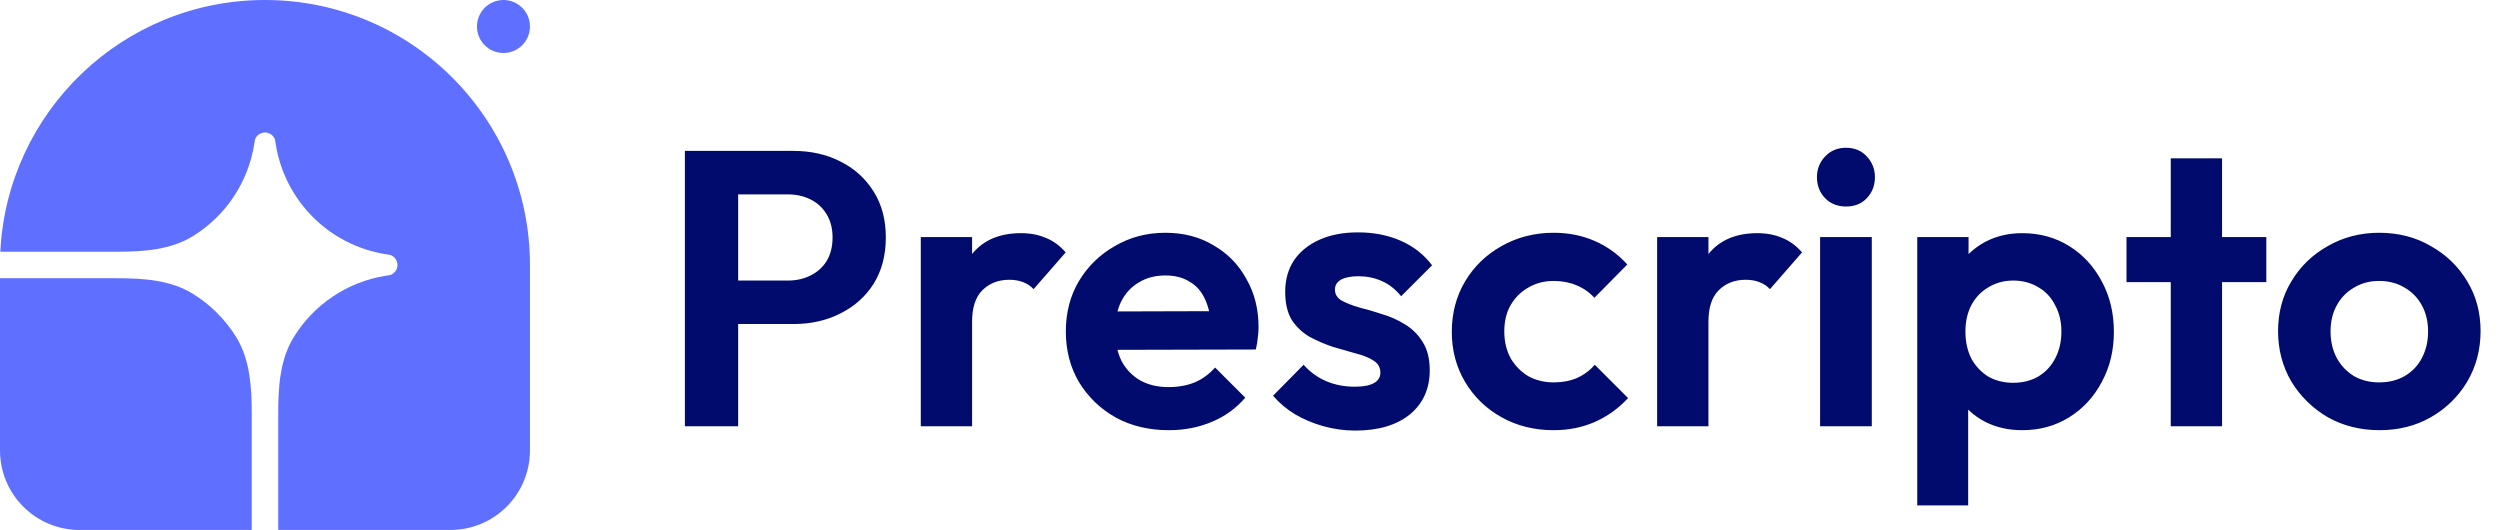
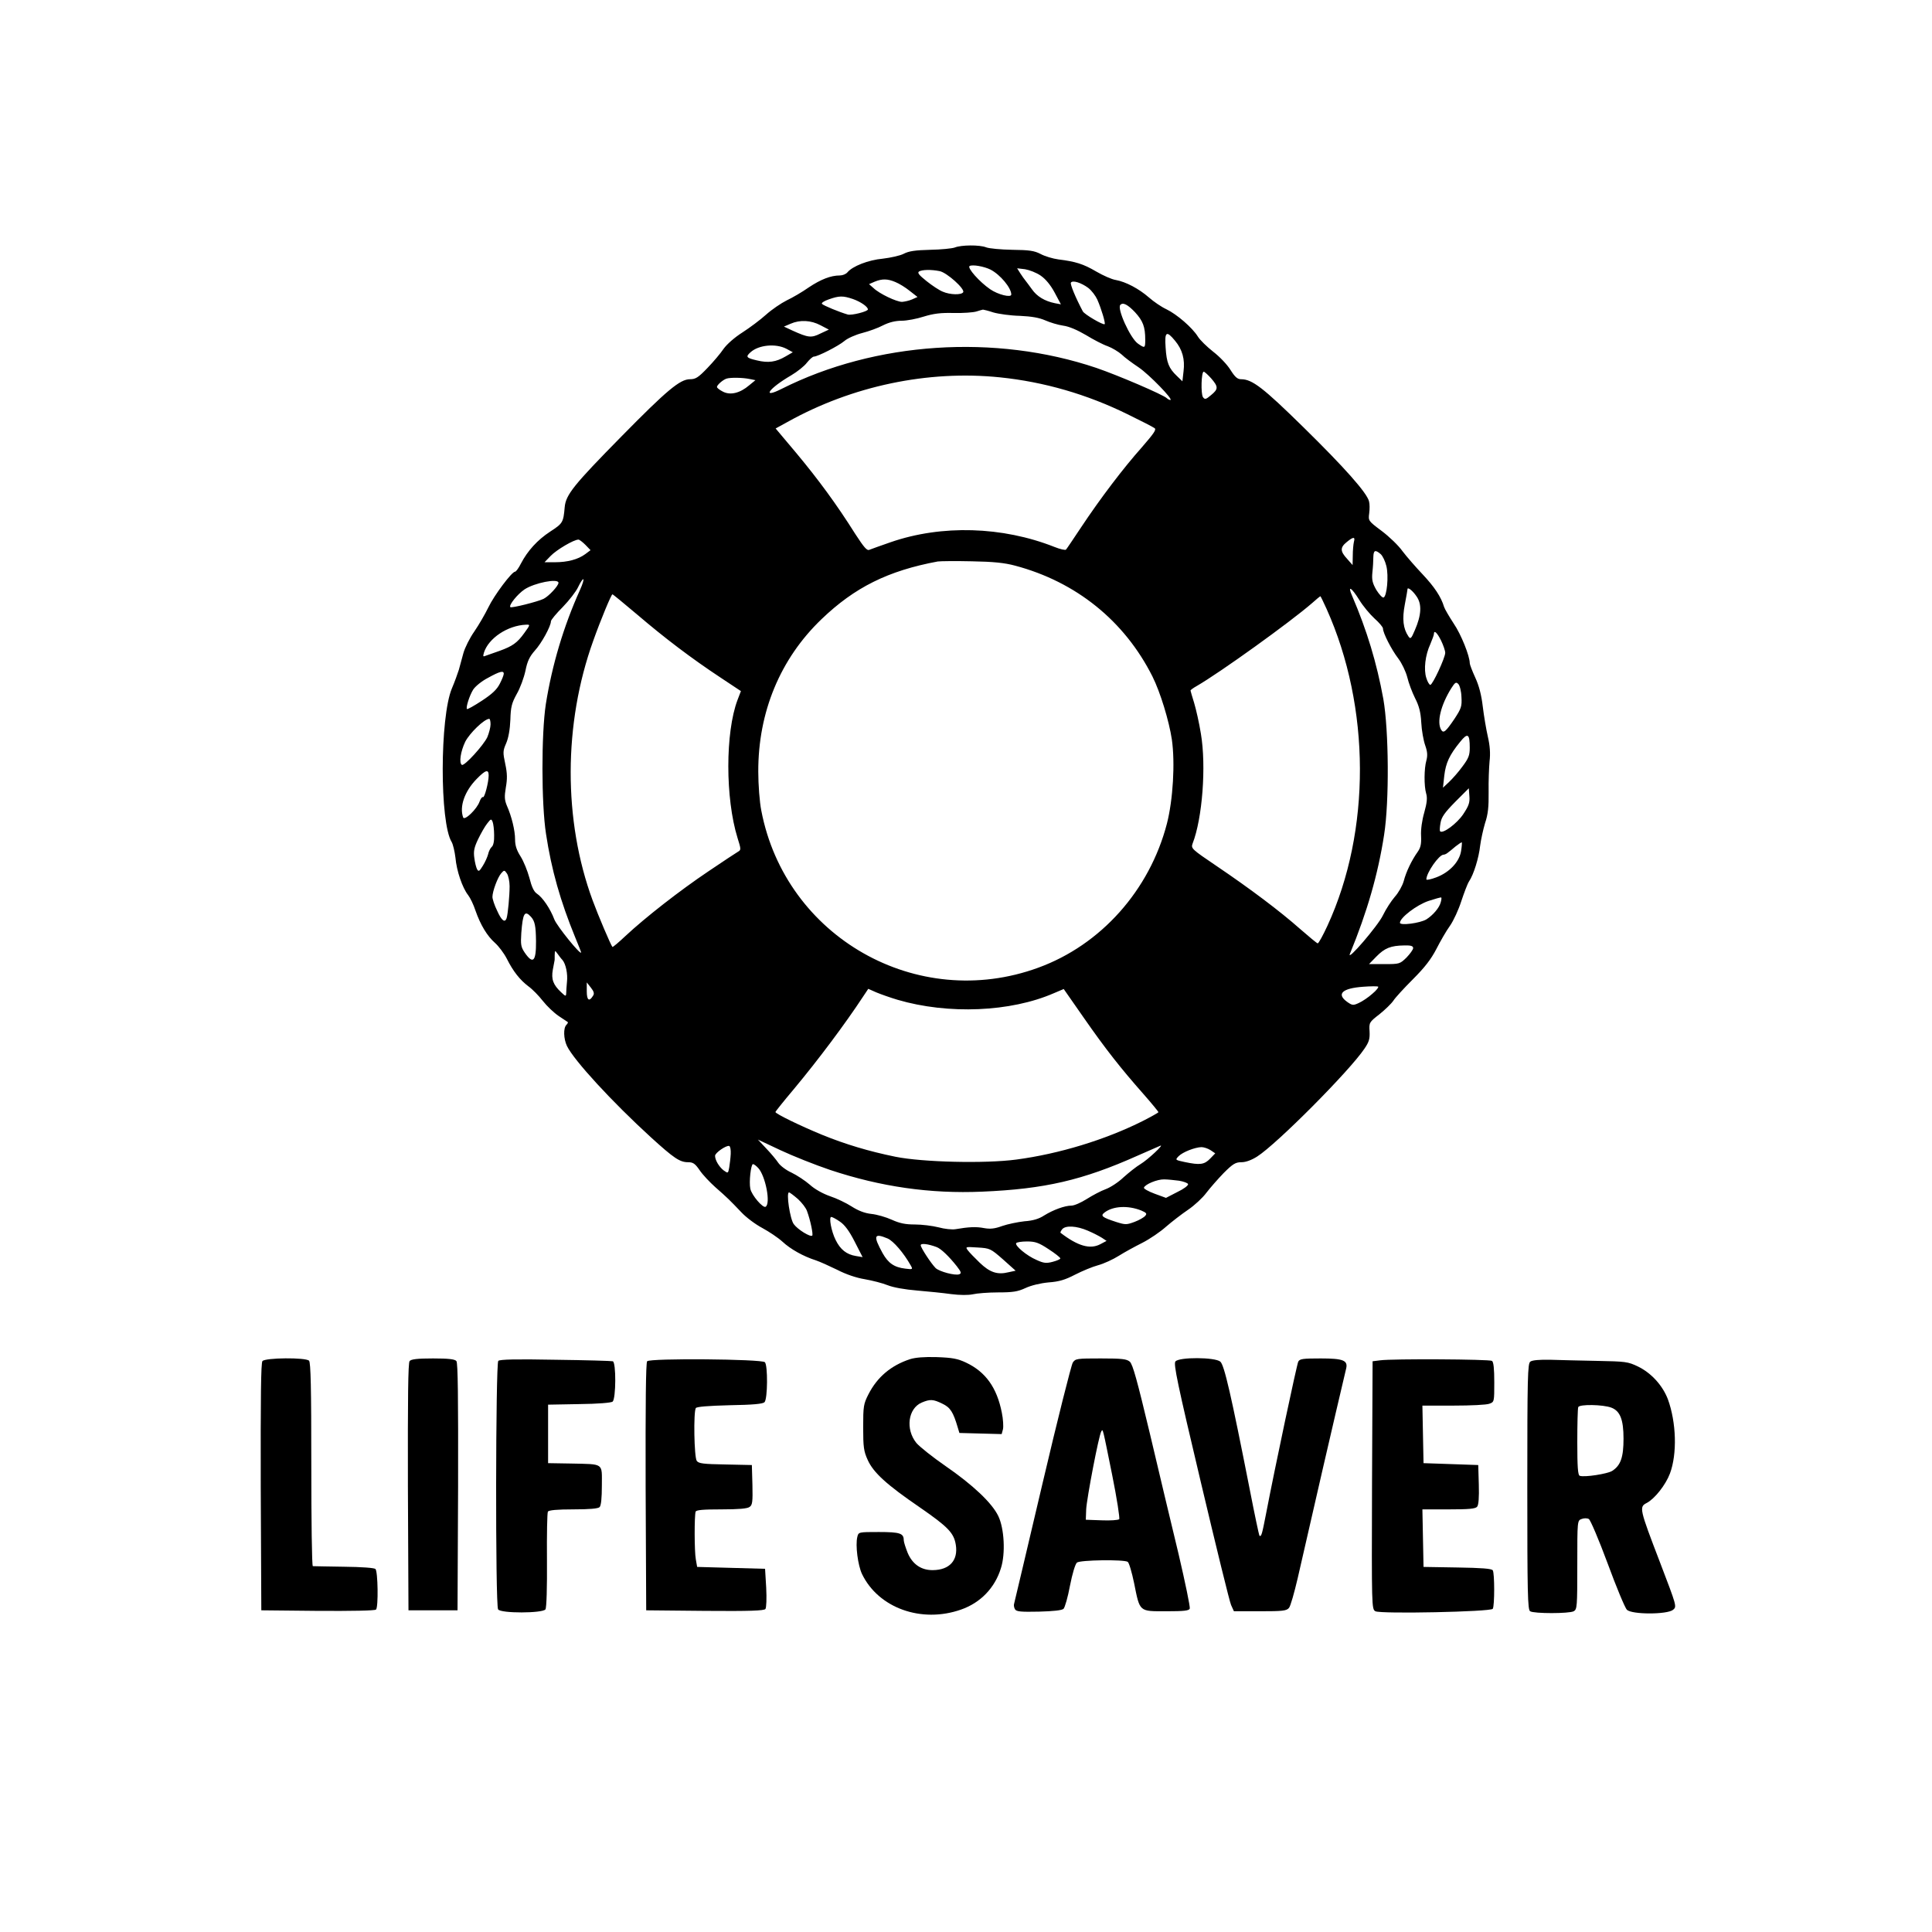
- <svg xmlns="http://www.w3.org/2000/svg" width="217" height="46" viewBox="0 0 217 46" fill="none">
-   <path d="M23 0C35.703 0 46 10.297 46 23V39.1C46 40.93 45.273 42.685 43.979 43.979C42.685 45.273 40.93 46 39.1 46H24.15V35.91C24.15 33.608 24.29 31.223 25.497 29.263C26.362 27.859 27.518 26.657 28.888 25.738C30.258 24.82 31.81 24.208 33.437 23.942L33.878 23.871C34.059 23.808 34.217 23.691 34.328 23.535C34.44 23.379 34.5 23.192 34.5 23C34.5 22.808 34.44 22.621 34.328 22.465C34.217 22.309 34.059 22.192 33.878 22.129L33.437 22.058C31.059 21.67 28.863 20.544 27.159 18.84C25.456 17.137 24.33 14.941 23.942 12.563L23.87 12.122C23.808 11.941 23.691 11.783 23.535 11.671C23.379 11.56 23.192 11.5 23 11.5C22.808 11.5 22.621 11.56 22.465 11.671C22.309 11.783 22.191 11.941 22.129 12.122L22.058 12.563C21.792 14.19 21.18 15.742 20.261 17.111C19.343 18.481 18.141 19.638 16.737 20.502C14.777 21.71 12.392 21.85 10.09 21.85H0.027C0.629 9.682 10.683 0 23 0Z" fill="#5F6FFF" />
-   <path d="M0 24.15H10.09C12.392 24.15 14.777 24.29 16.737 25.498C18.269 26.442 19.558 27.731 20.502 29.263C21.71 31.223 21.85 33.608 21.85 35.91V46H6.9C5.07 46 3.315 45.273 2.021 43.979C0.727 42.685 0 40.93 0 39.1L0 24.15ZM46 2.3C46 2.91 45.758 3.495 45.326 3.926C44.895 4.358 44.31 4.6 43.7 4.6C43.09 4.6 42.505 4.358 42.074 3.926C41.642 3.495 41.4 2.91 41.4 2.3C41.4 1.69 41.642 1.105 42.074 0.674C42.505 0.242 43.09 0 43.7 0C44.31 0 44.895 0.242 45.326 0.674C45.758 1.105 46 1.69 46 2.3Z" fill="#5F6FFF" />
-   <path d="M62.848 28.126V24.352H68.39C69.115 24.352 69.773 24.205 70.362 23.91C70.951 23.615 71.416 23.196 71.756 22.652C72.096 22.085 72.266 21.405 72.266 20.612C72.266 19.841 72.096 19.173 71.756 18.606C71.416 18.039 70.951 17.609 70.362 17.314C69.773 17.019 69.115 16.872 68.39 16.872H62.848V13.098H68.866C70.385 13.098 71.745 13.404 72.946 14.016C74.17 14.628 75.133 15.501 75.836 16.634C76.539 17.745 76.89 19.071 76.89 20.612C76.89 22.153 76.539 23.491 75.836 24.624C75.133 25.735 74.17 26.596 72.946 27.208C71.745 27.82 70.385 28.126 68.866 28.126H62.848ZM59.448 37V13.098H64.072V37H59.448ZM79.923 37V20.578H84.377V37H79.923ZM84.377 27.922L82.643 26.766C82.847 24.749 83.436 23.162 84.411 22.006C85.386 20.827 86.791 20.238 88.627 20.238C89.421 20.238 90.135 20.374 90.769 20.646C91.404 20.895 91.982 21.315 92.503 21.904L89.715 25.1C89.466 24.828 89.16 24.624 88.797 24.488C88.457 24.352 88.061 24.284 87.607 24.284C86.655 24.284 85.873 24.59 85.261 25.202C84.672 25.791 84.377 26.698 84.377 27.922ZM101.457 37.34C99.734 37.34 98.204 36.977 96.867 36.252C95.529 35.504 94.464 34.484 93.671 33.192C92.9 31.9 92.515 30.427 92.515 28.772C92.515 27.14 92.889 25.689 93.637 24.42C94.407 23.128 95.45 22.108 96.765 21.36C98.079 20.589 99.541 20.204 101.151 20.204C102.738 20.204 104.132 20.567 105.333 21.292C106.557 21.995 107.509 22.969 108.189 24.216C108.892 25.44 109.243 26.834 109.243 28.398C109.243 28.693 109.22 28.999 109.175 29.316C109.152 29.611 109.096 29.951 109.005 30.336L95.201 30.37V27.038L106.931 27.004L105.129 28.398C105.084 27.423 104.902 26.607 104.585 25.95C104.29 25.293 103.848 24.794 103.259 24.454C102.692 24.091 101.99 23.91 101.151 23.91C100.267 23.91 99.496 24.114 98.839 24.522C98.181 24.907 97.671 25.463 97.309 26.188C96.969 26.891 96.799 27.729 96.799 28.704C96.799 29.701 96.98 30.574 97.343 31.322C97.728 32.047 98.272 32.614 98.975 33.022C99.677 33.407 100.494 33.6 101.423 33.6C102.262 33.6 103.021 33.464 103.701 33.192C104.381 32.897 104.97 32.467 105.469 31.9L108.087 34.518C107.294 35.447 106.319 36.15 105.163 36.626C104.03 37.102 102.794 37.34 101.457 37.34ZM117.641 37.374C116.712 37.374 115.794 37.249 114.887 37C114.003 36.751 113.187 36.411 112.439 35.98C111.691 35.527 111.045 34.983 110.501 34.348L113.153 31.662C113.72 32.297 114.377 32.773 115.125 33.09C115.873 33.407 116.701 33.566 117.607 33.566C118.333 33.566 118.877 33.464 119.239 33.26C119.625 33.056 119.817 32.75 119.817 32.342C119.817 31.889 119.613 31.537 119.205 31.288C118.82 31.039 118.31 30.835 117.675 30.676C117.041 30.495 116.372 30.302 115.669 30.098C114.989 29.871 114.332 29.588 113.697 29.248C113.063 28.885 112.541 28.398 112.133 27.786C111.748 27.151 111.555 26.335 111.555 25.338C111.555 24.295 111.805 23.389 112.303 22.618C112.825 21.847 113.561 21.247 114.513 20.816C115.465 20.385 116.587 20.17 117.879 20.17C119.239 20.17 120.463 20.408 121.551 20.884C122.662 21.36 123.58 22.074 124.305 23.026L121.619 25.712C121.121 25.1 120.554 24.658 119.919 24.386C119.307 24.114 118.639 23.978 117.913 23.978C117.256 23.978 116.746 24.08 116.383 24.284C116.043 24.488 115.873 24.771 115.873 25.134C115.873 25.542 116.066 25.859 116.451 26.086C116.859 26.313 117.381 26.517 118.015 26.698C118.65 26.857 119.307 27.049 119.987 27.276C120.69 27.48 121.347 27.775 121.959 28.16C122.594 28.545 123.104 29.055 123.489 29.69C123.897 30.325 124.101 31.141 124.101 32.138C124.101 33.747 123.523 35.028 122.367 35.98C121.211 36.909 119.636 37.374 117.641 37.374ZM134.857 37.34C133.179 37.34 131.672 36.966 130.335 36.218C128.997 35.47 127.943 34.45 127.173 33.158C126.402 31.866 126.017 30.415 126.017 28.806C126.017 27.174 126.402 25.712 127.173 24.42C127.943 23.128 128.997 22.108 130.335 21.36C131.695 20.589 133.202 20.204 134.857 20.204C136.149 20.204 137.339 20.442 138.427 20.918C139.515 21.394 140.455 22.074 141.249 22.958L138.393 25.848C137.962 25.372 137.441 25.009 136.829 24.76C136.239 24.511 135.582 24.386 134.857 24.386C134.041 24.386 133.304 24.579 132.647 24.964C132.012 25.327 131.502 25.837 131.117 26.494C130.754 27.129 130.573 27.888 130.573 28.772C130.573 29.633 130.754 30.404 131.117 31.084C131.502 31.741 132.012 32.263 132.647 32.648C133.304 33.011 134.041 33.192 134.857 33.192C135.605 33.192 136.273 33.067 136.863 32.818C137.475 32.546 137.996 32.161 138.427 31.662L141.317 34.552C140.478 35.459 139.515 36.15 138.427 36.626C137.339 37.102 136.149 37.34 134.857 37.34ZM143.839 37V20.578H148.293V37H143.839ZM148.293 27.922L146.559 26.766C146.763 24.749 147.353 23.162 148.327 22.006C149.302 20.827 150.707 20.238 152.543 20.238C153.337 20.238 154.051 20.374 154.685 20.646C155.32 20.895 155.898 21.315 156.419 21.904L153.631 25.1C153.382 24.828 153.076 24.624 152.713 24.488C152.373 24.352 151.977 24.284 151.523 24.284C150.571 24.284 149.789 24.59 149.177 25.202C148.588 25.791 148.293 26.698 148.293 27.922ZM157.984 37V20.578H162.472V37H157.984ZM160.228 17.926C159.502 17.926 158.902 17.688 158.426 17.212C157.95 16.713 157.712 16.101 157.712 15.376C157.712 14.673 157.95 14.073 158.426 13.574C158.902 13.075 159.502 12.826 160.228 12.826C160.976 12.826 161.576 13.075 162.03 13.574C162.506 14.073 162.744 14.673 162.744 15.376C162.744 16.101 162.506 16.713 162.03 17.212C161.576 17.688 160.976 17.926 160.228 17.926ZM175.529 37.34C174.351 37.34 173.285 37.102 172.333 36.626C171.381 36.127 170.622 35.459 170.055 34.62C169.489 33.781 169.183 32.818 169.137 31.73V25.916C169.183 24.828 169.489 23.865 170.055 23.026C170.645 22.165 171.404 21.485 172.333 20.986C173.285 20.487 174.351 20.238 175.529 20.238C177.048 20.238 178.408 20.612 179.609 21.36C180.811 22.108 181.751 23.128 182.431 24.42C183.134 25.712 183.485 27.174 183.485 28.806C183.485 30.415 183.134 31.866 182.431 33.158C181.751 34.45 180.811 35.47 179.609 36.218C178.408 36.966 177.048 37.34 175.529 37.34ZM174.747 33.226C175.563 33.226 176.289 33.045 176.923 32.682C177.558 32.297 178.045 31.775 178.385 31.118C178.748 30.438 178.929 29.656 178.929 28.772C178.929 27.911 178.748 27.151 178.385 26.494C178.045 25.814 177.558 25.293 176.923 24.93C176.289 24.545 175.563 24.352 174.747 24.352C173.954 24.352 173.24 24.545 172.605 24.93C171.971 25.293 171.472 25.814 171.109 26.494C170.769 27.151 170.599 27.911 170.599 28.772C170.599 29.656 170.769 30.438 171.109 31.118C171.472 31.775 171.959 32.297 172.571 32.682C173.206 33.045 173.931 33.226 174.747 33.226ZM166.417 43.868V20.578H170.871V24.896L170.123 28.874L170.837 32.852V43.868H166.417ZM188.421 37V13.744H192.875V37H188.421ZM184.579 24.488V20.578H196.717V24.488H184.579ZM206.542 37.34C204.887 37.34 203.391 36.966 202.054 36.218C200.739 35.447 199.685 34.416 198.892 33.124C198.121 31.809 197.736 30.347 197.736 28.738C197.736 27.129 198.121 25.689 198.892 24.42C199.662 23.128 200.716 22.108 202.054 21.36C203.391 20.589 204.876 20.204 206.508 20.204C208.185 20.204 209.681 20.589 210.996 21.36C212.333 22.108 213.387 23.128 214.158 24.42C214.928 25.689 215.314 27.129 215.314 28.738C215.314 30.347 214.928 31.809 214.158 33.124C213.387 34.416 212.333 35.447 210.996 36.218C209.681 36.966 208.196 37.34 206.542 37.34ZM206.508 33.192C207.346 33.192 208.083 33.011 208.718 32.648C209.375 32.263 209.874 31.741 210.214 31.084C210.576 30.404 210.758 29.633 210.758 28.772C210.758 27.911 210.576 27.151 210.214 26.494C209.851 25.837 209.352 25.327 208.718 24.964C208.083 24.579 207.346 24.386 206.508 24.386C205.692 24.386 204.966 24.579 204.332 24.964C203.697 25.327 203.198 25.837 202.836 26.494C202.473 27.151 202.292 27.911 202.292 28.772C202.292 29.633 202.473 30.404 202.836 31.084C203.198 31.741 203.697 32.263 204.332 32.648C204.966 33.011 205.692 33.192 206.508 33.192Z" fill="#000B6D" />
+ <svg xmlns="http://www.w3.org/2000/svg" version="1.0" width="1024pt" height="1024pt" viewBox="0 0 1024 1024" preserveAspectRatio="xMidYMid meet">
+   <g transform="translate(0,1024) scale(0.1,-0.1)" fill="#000000" stroke="none">
+     <path d="M5060 8928 c-14 -5 -72 -11 -130 -12 -80 -2 -113 -7 -140 -21 -19 -10 -69 -21 -111 -26 -77 -7 -161 -40 -188 -73 -8 -9 -25 -16 -40 -16 -48 0 -101 -21 -164 -63 -34 -24 -87 -55 -117 -69 -30 -15 -80 -49 -110 -76 -30 -27 -86 -69 -125 -94 -41 -26 -82 -62 -100 -87 -16 -24 -55 -70 -86 -102 -48 -50 -62 -59 -92 -59 -53 0 -123 -59 -362 -302 -254 -258 -296 -310 -302 -376 -7 -81 -10 -86 -76 -129 -69 -45 -121 -103 -156 -170 -12 -24 -26 -43 -31 -43 -17 0 -111 -125 -142 -190 -17 -35 -50 -92 -74 -127 -24 -34 -50 -86 -58 -115 -8 -29 -19 -69 -24 -88 -6 -19 -22 -64 -37 -99 -64 -153 -65 -711 -1 -814 7 -12 16 -50 20 -83 6 -70 37 -160 67 -198 11 -14 29 -51 39 -82 27 -77 62 -135 104 -172 19 -17 47 -54 62 -83 34 -68 70 -113 115 -147 21 -15 55 -50 76 -77 22 -28 59 -63 84 -80 24 -16 46 -31 48 -32 3 -2 -1 -9 -7 -15 -17 -17 -15 -74 3 -112 36 -75 239 -296 445 -484 122 -111 153 -132 197 -132 26 0 37 -7 61 -42 16 -24 54 -64 83 -90 65 -57 76 -68 138 -133 26 -28 76 -65 112 -84 35 -19 83 -51 106 -72 43 -40 111 -78 177 -99 21 -7 72 -30 113 -50 46 -24 102 -43 146 -50 40 -7 95 -21 122 -32 30 -12 93 -23 155 -28 58 -5 139 -13 181 -19 47 -6 91 -6 115 -1 21 5 82 10 134 10 78 0 104 4 145 23 30 14 79 26 123 30 56 4 88 14 140 41 37 19 92 42 122 50 30 8 80 31 110 50 30 19 87 50 125 69 39 20 95 58 125 85 30 26 83 67 117 90 34 23 78 64 97 90 20 26 61 73 92 105 49 49 63 57 94 57 23 0 53 11 83 30 104 66 490 454 569 572 24 35 29 52 27 91 -3 47 -2 49 52 91 30 24 63 56 74 72 10 16 57 67 104 114 63 63 96 106 124 160 21 41 53 97 72 123 19 27 46 86 60 130 15 45 33 93 41 105 25 37 52 125 59 189 4 32 16 86 26 120 16 47 20 87 19 165 -1 57 2 130 5 163 5 41 2 83 -9 130 -9 39 -21 111 -27 160 -7 61 -20 111 -40 154 -16 35 -29 69 -29 76 0 38 -46 153 -85 210 -24 37 -47 76 -51 88 -16 54 -52 107 -113 172 -37 39 -85 94 -107 123 -21 30 -71 78 -111 108 -71 53 -71 54 -66 93 3 22 3 51 -1 64 -11 45 -130 179 -348 393 -213 209 -271 254 -330 254 -19 0 -32 11 -56 49 -17 28 -58 71 -92 97 -33 26 -70 62 -81 80 -29 47 -111 118 -167 145 -26 12 -67 40 -92 62 -54 47 -122 83 -176 93 -21 3 -68 24 -104 45 -68 40 -110 53 -200 64 -30 4 -73 17 -95 29 -33 17 -59 21 -150 22 -60 1 -123 7 -138 13 -35 14 -133 13 -167 -1z m190 -117 c52 -27 110 -97 110 -132 0 -18 -70 -1 -112 28 -57 39 -123 114 -109 123 15 9 77 -2 111 -19z m266 -32 c26 -18 52 -49 74 -90 l33 -62 -32 6 c-54 11 -95 36 -121 73 -14 19 -30 41 -35 47 -6 7 -18 24 -27 38 l-17 27 42 -5 c23 -4 60 -18 83 -34z m-536 24 c38 -7 136 -95 125 -112 -9 -15 -69 -14 -108 3 -18 7 -56 32 -86 56 -40 32 -50 44 -40 51 17 10 64 11 109 2z m-234 -58 c20 -8 54 -29 76 -47 l41 -32 -29 -13 c-16 -7 -40 -12 -53 -13 -29 0 -120 43 -151 73 l-24 21 30 13 c39 16 68 16 110 -2z m1022 -31 c18 -14 39 -42 48 -62 22 -50 44 -125 39 -130 -7 -7 -108 52 -116 68 -38 72 -68 144 -63 152 9 14 54 0 92 -28z m-1247 -59 c42 -15 79 -41 79 -55 0 -11 -87 -33 -107 -27 -45 13 -127 47 -136 56 -5 5 9 15 35 24 56 20 76 20 129 2z m1495 -70 c42 -46 54 -77 54 -146 0 -45 -2 -46 -39 -20 -41 29 -112 187 -93 205 14 15 39 2 78 -39z m-751 -1 c28 -8 91 -17 140 -18 64 -3 103 -10 135 -24 25 -11 67 -24 95 -28 31 -4 75 -23 121 -50 39 -24 91 -51 115 -59 24 -9 57 -29 74 -44 16 -16 57 -46 90 -68 56 -38 187 -173 168 -173 -5 0 -13 4 -18 9 -19 19 -260 122 -374 161 -537 181 -1171 139 -1668 -111 -109 -55 -69 2 51 72 32 19 70 49 83 67 14 17 30 32 37 32 20 0 130 56 162 83 16 14 59 33 94 42 35 9 85 27 111 41 32 16 65 24 98 24 27 0 80 10 117 22 52 16 91 21 159 19 50 -1 104 3 120 8 17 5 32 10 35 10 3 0 28 -6 55 -15z m-916 -68 l44 -23 -45 -21 c-48 -24 -64 -22 -148 16 l-45 21 35 15 c50 22 108 19 159 -8z m1879 -82 c39 -47 53 -98 45 -162 l-6 -53 -29 28 c-43 41 -55 70 -60 151 -6 84 4 92 50 36z m-2059 -43 l33 -18 -38 -22 c-51 -30 -92 -36 -153 -21 -56 13 -60 19 -33 43 43 39 134 48 191 18z m2250 -156 c39 -45 39 -57 0 -89 -27 -23 -33 -25 -43 -11 -12 17 -9 135 4 135 4 0 22 -16 39 -35z m-1119 5 c234 -24 461 -90 675 -195 72 -35 136 -68 144 -74 12 -7 -3 -28 -68 -103 -97 -109 -218 -268 -321 -423 -40 -60 -76 -114 -80 -118 -4 -4 -31 2 -61 14 -275 109 -598 119 -869 25 -52 -18 -102 -36 -112 -40 -13 -6 -28 12 -75 84 -100 159 -197 290 -311 427 l-111 132 62 34 c344 192 746 276 1127 237z m-1326 -9 l30 -6 -33 -27 c-49 -42 -100 -54 -139 -34 -18 9 -32 20 -32 25 0 10 30 37 50 44 20 7 87 6 124 -2z m3202 -863 c-3 -13 -6 -45 -6 -73 l-1 -50 -29 33 c-37 40 -38 60 -2 89 35 29 46 29 38 1z m-4073 -16 l27 -28 -28 -21 c-38 -28 -94 -43 -161 -43 l-55 0 33 34 c31 32 122 86 147 86 5 0 22 -13 37 -28z m4215 -49 c11 -10 24 -38 30 -63 13 -52 3 -161 -15 -167 -6 -2 -23 16 -38 40 -21 37 -25 54 -21 94 3 26 5 63 5 81 1 36 10 40 39 15z m-1938 -61 c324 -86 580 -293 728 -587 42 -84 88 -235 103 -334 18 -125 6 -321 -26 -446 -92 -354 -350 -643 -682 -764 -642 -235 -1340 162 -1468 833 -9 45 -16 137 -16 206 -1 315 116 598 335 808 176 169 353 257 616 306 14 2 95 3 180 1 115 -2 174 -8 230 -23z m-2306 -129 c-87 -193 -148 -398 -181 -605 -24 -157 -24 -527 1 -688 29 -191 76 -356 155 -549 17 -41 31 -76 31 -79 0 -19 -128 139 -142 175 -21 56 -62 117 -93 137 -15 10 -27 35 -39 83 -10 37 -31 89 -47 114 -21 33 -29 58 -29 90 0 47 -18 122 -44 180 -12 30 -13 47 -5 95 8 45 8 74 -3 125 -13 61 -13 69 5 110 12 28 20 73 22 124 2 68 7 88 34 137 18 31 38 86 46 123 10 51 22 75 50 107 35 38 85 129 85 155 0 7 28 41 63 76 34 35 71 83 81 105 11 23 23 42 27 42 5 0 -3 -26 -17 -57z m-114 38 c0 -16 -51 -71 -79 -85 -30 -15 -170 -50 -176 -44 -10 10 38 69 75 94 53 35 180 60 180 35z m4244 -90 c20 -33 57 -77 81 -99 25 -22 45 -46 45 -53 0 -24 45 -112 81 -159 19 -25 40 -69 48 -100 7 -30 26 -80 41 -110 21 -41 30 -74 33 -130 2 -41 12 -96 21 -121 12 -34 13 -54 6 -80 -12 -42 -13 -134 -1 -175 7 -23 4 -50 -10 -100 -12 -41 -19 -91 -17 -124 2 -43 -2 -62 -18 -85 -32 -45 -61 -105 -74 -155 -7 -25 -28 -62 -47 -83 -19 -22 -47 -65 -63 -98 -25 -54 -195 -252 -175 -204 91 221 149 422 181 630 28 178 25 554 -4 720 -35 192 -87 364 -166 548 -25 57 -3 44 38 -22z m304 18 c29 -41 26 -99 -9 -179 -19 -45 -23 -49 -34 -33 -28 41 -34 92 -19 170 8 41 14 77 14 80 0 14 28 -8 48 -38z m-4130 -97 c144 -123 286 -231 442 -334 l107 -71 -18 -47 c-65 -172 -65 -521 0 -731 19 -60 19 -64 3 -73 -9 -5 -80 -52 -157 -104 -152 -102 -335 -245 -440 -343 -36 -34 -67 -60 -69 -58 -8 8 -76 168 -105 247 -156 423 -155 936 3 1375 39 110 96 247 102 247 3 0 62 -49 132 -108z m3653 31 c234 -521 236 -1177 5 -1679 -24 -52 -47 -94 -52 -94 -5 1 -47 36 -94 77 -105 93 -263 212 -442 333 -133 90 -136 93 -127 119 52 133 73 411 44 582 -9 57 -26 131 -36 164 -10 33 -19 62 -19 65 0 3 15 14 33 24 123 71 496 339 612 440 22 20 41 35 43 36 2 0 16 -30 33 -67z m-4252 -128 c-38 -53 -63 -70 -132 -95 -29 -10 -60 -21 -71 -25 -16 -7 -17 -5 -11 16 24 76 125 144 223 148 23 1 23 0 -9 -44z m4859 -40 c12 -25 22 -54 22 -65 0 -26 -67 -170 -79 -170 -5 0 -15 16 -21 36 -15 45 -6 122 21 180 10 24 19 48 19 53 0 24 17 8 38 -34z m-4968 -176 c0 -7 -9 -30 -21 -53 -15 -30 -40 -54 -95 -90 -41 -27 -77 -47 -79 -44 -7 7 13 71 33 103 11 17 45 45 78 62 63 35 84 40 84 22z m5076 -123 c3 -50 -1 -61 -37 -116 -46 -68 -58 -78 -70 -59 -25 40 -3 131 53 221 20 31 25 35 37 23 8 -8 16 -38 17 -69z m-5146 -145 c0 -16 -8 -46 -17 -68 -20 -43 -122 -155 -135 -147 -16 10 -7 71 18 123 24 46 100 120 127 121 4 0 7 -13 7 -29z m5190 -124 c0 -40 -6 -56 -39 -100 -21 -29 -53 -65 -71 -82 l-32 -30 7 64 c8 67 27 109 84 179 40 50 51 43 51 -31z m-5200 -147 c0 -36 -22 -120 -30 -115 -4 3 -12 -7 -18 -23 -13 -39 -79 -103 -87 -85 -21 57 7 139 72 205 47 48 63 52 63 18z m5165 -206 c-33 -49 -108 -105 -122 -90 -3 2 -2 22 2 44 5 31 21 54 78 112 l72 72 3 -41 c3 -35 -3 -52 -33 -97z m-5136 -110 c1 -32 -4 -56 -13 -63 -7 -6 -16 -24 -19 -39 -4 -15 -16 -42 -28 -61 -18 -29 -22 -32 -30 -19 -5 9 -12 36 -15 61 -5 35 -1 55 20 99 15 31 36 68 48 83 20 26 22 26 29 9 4 -10 8 -42 8 -70z m5125 -85 c-9 -57 -62 -113 -131 -139 -29 -11 -53 -16 -53 -11 0 35 67 131 91 131 5 0 15 4 22 10 7 5 26 20 42 34 17 13 31 23 33 21 1 -1 0 -22 -4 -46z m-5043 -186 c0 -50 -9 -149 -16 -170 -9 -26 -27 -12 -50 40 -14 28 -25 62 -25 73 0 30 28 105 47 126 15 17 17 17 30 -2 7 -10 14 -41 14 -67z m4935 -86 c-7 -28 -41 -68 -76 -90 -33 -20 -140 -34 -140 -18 0 27 89 95 152 116 34 11 65 20 67 18 2 -1 1 -13 -3 -26z m-4822 -76 c21 -23 26 -49 27 -129 1 -109 -16 -125 -60 -61 -20 30 -22 42 -18 104 8 105 18 122 51 86z m4676 -166 c0 -8 -16 -30 -35 -50 -35 -34 -37 -35 -117 -35 l-82 0 39 40 c44 45 76 58 148 59 35 1 47 -3 47 -14z m-4509 -63 c18 -21 29 -74 24 -117 -2 -22 -4 -49 -4 -59 -1 -18 -3 -18 -27 5 -42 39 -53 69 -44 119 5 25 9 46 9 48 1 1 1 14 1 30 1 26 1 26 15 7 8 -11 19 -26 26 -33z m162 -190 c-20 -33 -33 -24 -33 24 l0 47 22 -28 c16 -20 19 -32 11 -43z m4131 11 c-21 -19 -54 -41 -72 -49 -30 -14 -35 -13 -62 6 -58 42 -26 72 85 80 39 3 74 3 79 1 5 -2 -8 -20 -30 -38z m-2517 -32 c269 -79 600 -65 829 35 l52 22 106 -152 c117 -168 196 -268 316 -404 44 -50 80 -94 80 -97 0 -2 -37 -23 -82 -46 -199 -100 -445 -175 -672 -205 -165 -22 -497 -14 -640 15 -142 29 -265 66 -388 116 -117 48 -248 112 -248 121 0 3 44 58 98 122 130 156 272 346 366 489 l28 42 43 -19 c24 -10 75 -28 112 -39z m-357 -902 c268 -89 529 -127 806 -115 330 14 531 60 824 191 58 25 111 49 119 52 26 12 -64 -73 -104 -97 -22 -13 -62 -45 -90 -70 -27 -26 -70 -54 -95 -63 -25 -9 -70 -33 -100 -52 -30 -19 -66 -35 -81 -35 -36 0 -98 -23 -146 -53 -26 -17 -58 -27 -103 -30 -36 -4 -89 -15 -118 -25 -41 -15 -64 -17 -97 -11 -42 8 -80 6 -151 -6 -17 -3 -58 1 -90 10 -32 8 -88 15 -125 15 -50 0 -80 6 -122 25 -31 14 -79 28 -109 31 -36 4 -69 17 -105 40 -28 18 -80 43 -114 54 -37 13 -81 37 -107 61 -24 21 -68 50 -97 64 -29 13 -60 37 -70 52 -10 15 -38 49 -63 75 l-45 48 119 -56 c66 -31 184 -78 264 -105z m-527 85 c-1 -21 -5 -54 -8 -72 -6 -32 -6 -32 -30 -15 -24 19 -45 54 -45 77 0 16 60 57 75 52 6 -2 9 -21 8 -42z m2543 20 l25 -17 -27 -28 c-31 -32 -54 -35 -135 -18 -51 11 -51 11 -32 31 22 22 86 47 121 48 12 0 34 -7 48 -16z m-2397 -95 c38 -41 67 -188 39 -205 -14 -9 -74 61 -81 95 -8 36 3 131 14 131 5 0 17 -9 28 -21z m2230 -67 c24 -4 46 -12 48 -18 2 -7 -23 -26 -57 -42 l-60 -31 -60 22 c-33 12 -59 27 -57 32 6 18 71 45 107 44 19 0 55 -4 79 -7z m-2020 -97 c21 -19 43 -48 48 -63 18 -48 34 -125 28 -131 -10 -9 -77 32 -98 61 -20 27 -41 168 -25 168 4 0 25 -16 47 -35z m1820 -61 c28 -12 31 -17 21 -28 -6 -8 -32 -23 -56 -32 -43 -16 -49 -16 -97 -1 -77 25 -86 33 -62 51 45 34 124 38 194 10z m-1597 -59 c25 -17 49 -49 78 -106 l42 -82 -36 6 c-49 8 -82 34 -107 85 -23 46 -37 122 -23 122 5 0 26 -11 46 -25z m1314 -48 c28 -12 61 -29 75 -38 l24 -16 -34 -18 c-54 -28 -119 -9 -210 61 -2 2 2 10 9 19 18 21 76 18 136 -8z m-1062 -41 c31 -13 86 -77 123 -143 12 -21 11 -22 -29 -17 -59 7 -90 29 -120 82 -51 93 -46 108 26 78z m854 -57 c34 -22 62 -44 62 -49 0 -4 -18 -12 -41 -18 -34 -9 -48 -7 -85 10 -52 22 -116 76 -108 89 3 5 29 9 57 9 44 0 62 -6 115 -41z m-593 11 c23 -9 64 -48 106 -101 24 -31 26 -38 13 -43 -21 -8 -105 14 -125 33 -24 24 -79 108 -79 121 0 12 40 7 85 -10z m351 -65 l67 -60 -37 -8 c-60 -15 -100 -1 -154 51 -27 26 -55 55 -63 66 -13 18 -11 18 53 14 64 -4 68 -5 134 -63z" />
+     <path d="M4823 3036 c-100 -33 -173 -94 -220 -186 -26 -51 -28 -63 -28 -175 0 -105 3 -127 24 -173 30 -67 100 -131 277 -252 149 -103 180 -135 190 -198 13 -82 -33 -133 -121 -134 -61 -1 -108 30 -134 91 -11 28 -21 58 -21 68 0 36 -20 43 -132 43 -107 0 -108 0 -114 -26 -11 -44 3 -151 25 -197 87 -180 315 -262 525 -188 103 36 179 115 211 219 25 77 18 211 -14 277 -34 70 -135 165 -280 265 -68 47 -137 102 -154 122 -59 73 -44 183 28 214 45 19 61 18 110 -6 42 -20 57 -44 81 -125 l9 -30 112 -3 112 -3 7 26 c3 14 1 53 -6 87 -26 133 -86 217 -190 266 -45 21 -72 26 -155 29 -66 2 -114 -2 -142 -11z" />
+     <path d="M1391 3026 c-8 -9 -10 -192 -9 -667 l3 -654 299 -3 c181 -1 303 1 309 7 13 13 10 202 -3 215 -6 6 -73 11 -168 12 -86 1 -160 3 -164 3 -5 1 -8 243 -8 539 0 405 -3 541 -12 550 -18 18 -232 16 -247 -2z" />
+     <path d="M2171 3026 c-8 -9 -10 -192 -9 -667 l3 -654 130 0 130 0 3 654 c1 475 -1 658 -9 667 -8 10 -41 14 -124 14 -83 0 -116 -4 -124 -14z" />
+     <path d="M2641 3027 c-14 -14 -16 -1294 -1 -1317 14 -22 236 -21 251 0 6 9 9 116 8 261 -1 135 1 251 5 257 5 8 49 12 135 12 85 0 131 4 139 12 8 8 12 48 12 115 0 121 14 112 -165 116 l-120 2 0 155 0 155 164 3 c101 1 170 7 178 13 18 16 19 208 1 214 -7 2 -144 6 -304 8 -209 4 -295 2 -303 -6z" />
+     <path d="M3430 3025 c-7 -8 -9 -229 -8 -666 l3 -654 311 -3 c242 -2 313 1 321 10 5 8 7 55 4 113 l-6 100 -180 5 -180 5 -7 40 c-8 43 -8 232 -1 253 4 9 41 12 137 12 91 0 138 4 149 13 15 10 17 27 15 117 l-3 105 -140 3 c-117 2 -142 5 -152 19 -14 19 -18 259 -5 280 5 7 63 12 179 15 124 2 176 7 185 16 17 17 18 196 2 212 -17 17 -610 22 -624 5z" />
+     <path d="M5686 3018 c-8 -13 -81 -302 -161 -643 -80 -341 -148 -627 -150 -635 -3 -8 0 -22 5 -30 8 -12 31 -14 127 -12 76 2 122 7 130 15 7 7 23 62 34 122 13 66 28 115 37 123 18 14 248 17 269 4 7 -4 22 -55 34 -113 31 -154 25 -149 170 -149 95 0 121 3 125 14 3 8 -24 138 -59 288 -36 150 -105 437 -152 638 -68 284 -91 369 -107 383 -17 14 -41 17 -154 17 -127 0 -134 -1 -148 -22z m209 -597 c25 -124 41 -229 37 -233 -5 -5 -47 -8 -93 -6 l-84 3 2 55 c3 58 67 393 80 413 9 15 6 25 58 -232z" />
+     <path d="M6230 3024 c-11 -13 11 -118 134 -637 81 -342 153 -637 161 -654 l15 -33 138 0 c120 0 141 2 154 18 8 9 28 80 46 157 78 343 194 846 257 1112 10 43 -17 53 -135 53 -94 0 -111 -2 -119 -17 -8 -17 -122 -553 -171 -808 -21 -108 -25 -123 -35 -114 -2 3 -25 110 -50 239 -101 513 -136 664 -157 683 -28 24 -219 25 -238 1z" />
+     <path d="M7315 3030 l-40 -5 -3 -657 c-2 -645 -2 -657 18 -668 28 -15 612 -3 622 13 10 16 10 188 0 204 -6 9 -59 13 -187 15 l-180 3 -3 153 -3 152 140 0 c106 0 141 3 150 14 8 9 11 50 9 117 l-3 104 -145 5 -145 5 -3 153 -3 152 165 0 c91 0 176 4 190 10 26 9 26 11 26 114 0 73 -4 107 -12 113 -14 9 -528 12 -593 3z" />
+     <path d="M8111 3023 c-14 -10 -16 -77 -16 -663 0 -567 2 -652 15 -660 20 -13 206 -13 231 0 18 10 19 24 19 246 0 234 0 235 23 243 12 5 29 5 38 0 8 -4 53 -109 100 -236 46 -125 92 -236 102 -245 25 -26 215 -26 245 0 20 17 19 19 -70 252 -109 284 -111 293 -70 314 42 22 100 95 123 156 39 104 34 271 -11 394 -28 73 -88 139 -158 173 -54 26 -66 27 -217 30 -88 2 -200 4 -249 6 -56 1 -95 -2 -105 -10z m430 -244 c46 -18 64 -63 64 -164 0 -99 -15 -142 -60 -171 -25 -16 -148 -35 -172 -26 -10 3 -13 48 -13 177 0 95 2 179 5 187 6 16 132 14 176 -3z" />
+   </g>
</svg>
